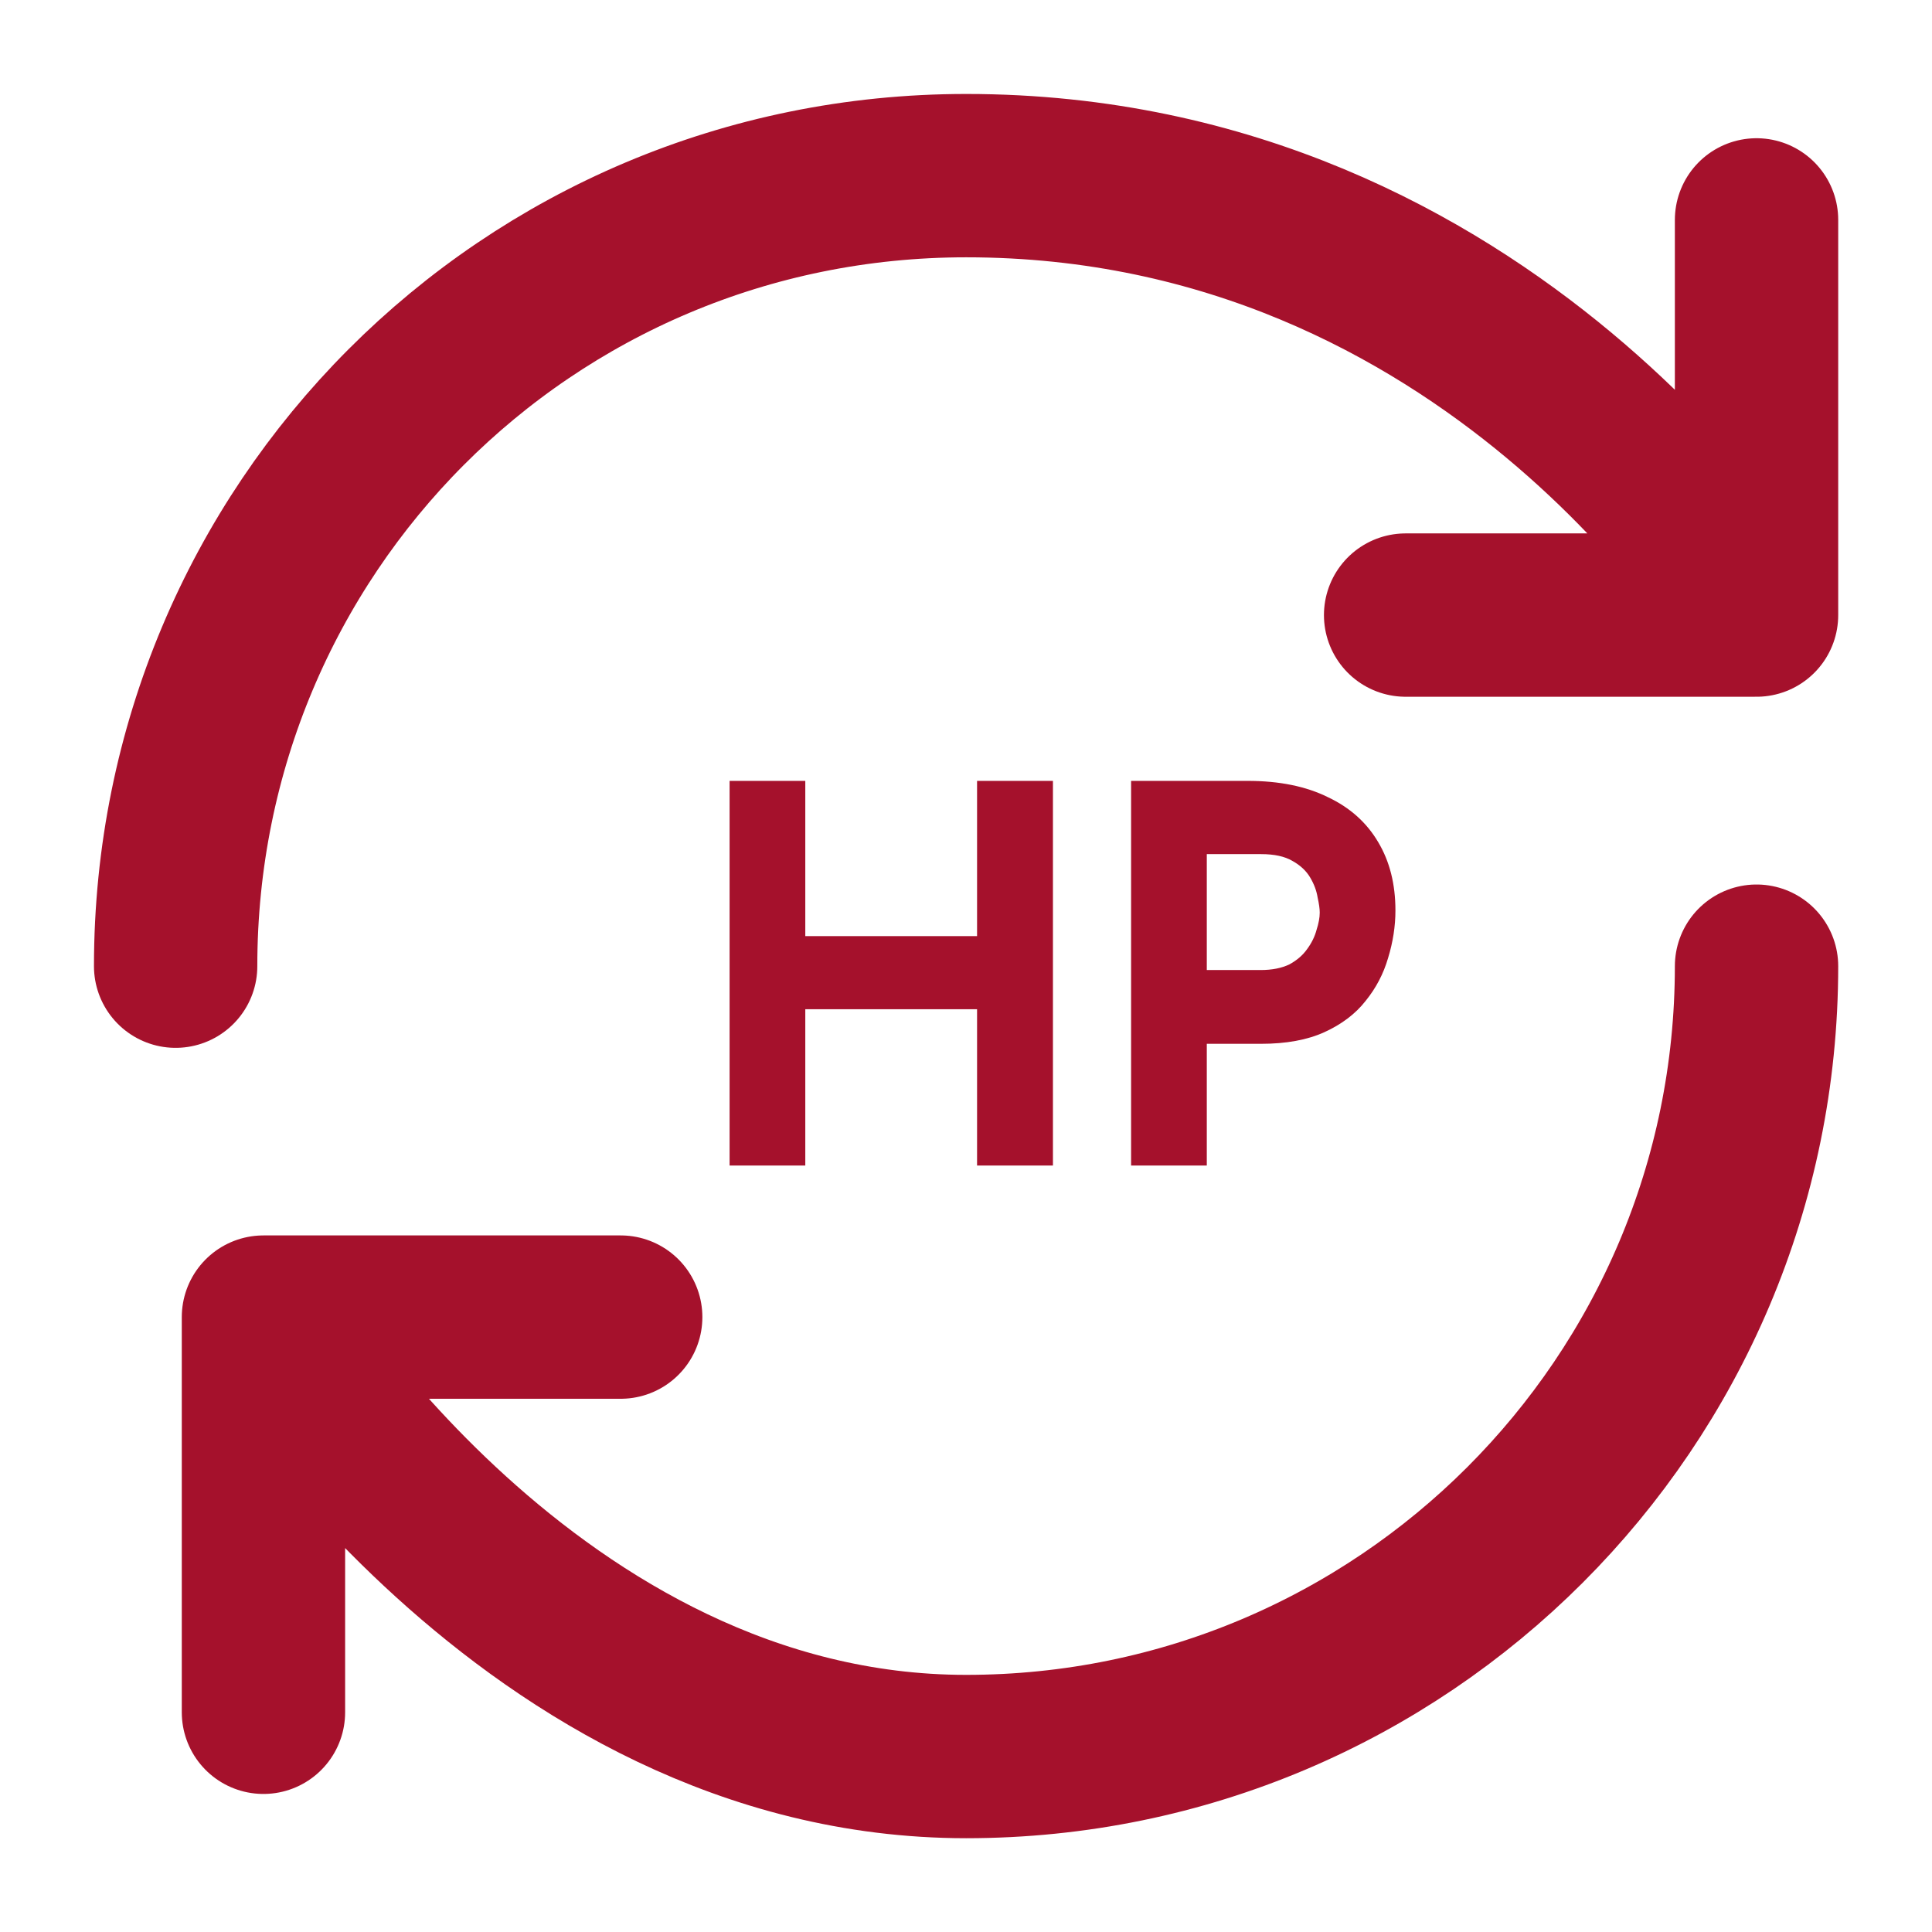
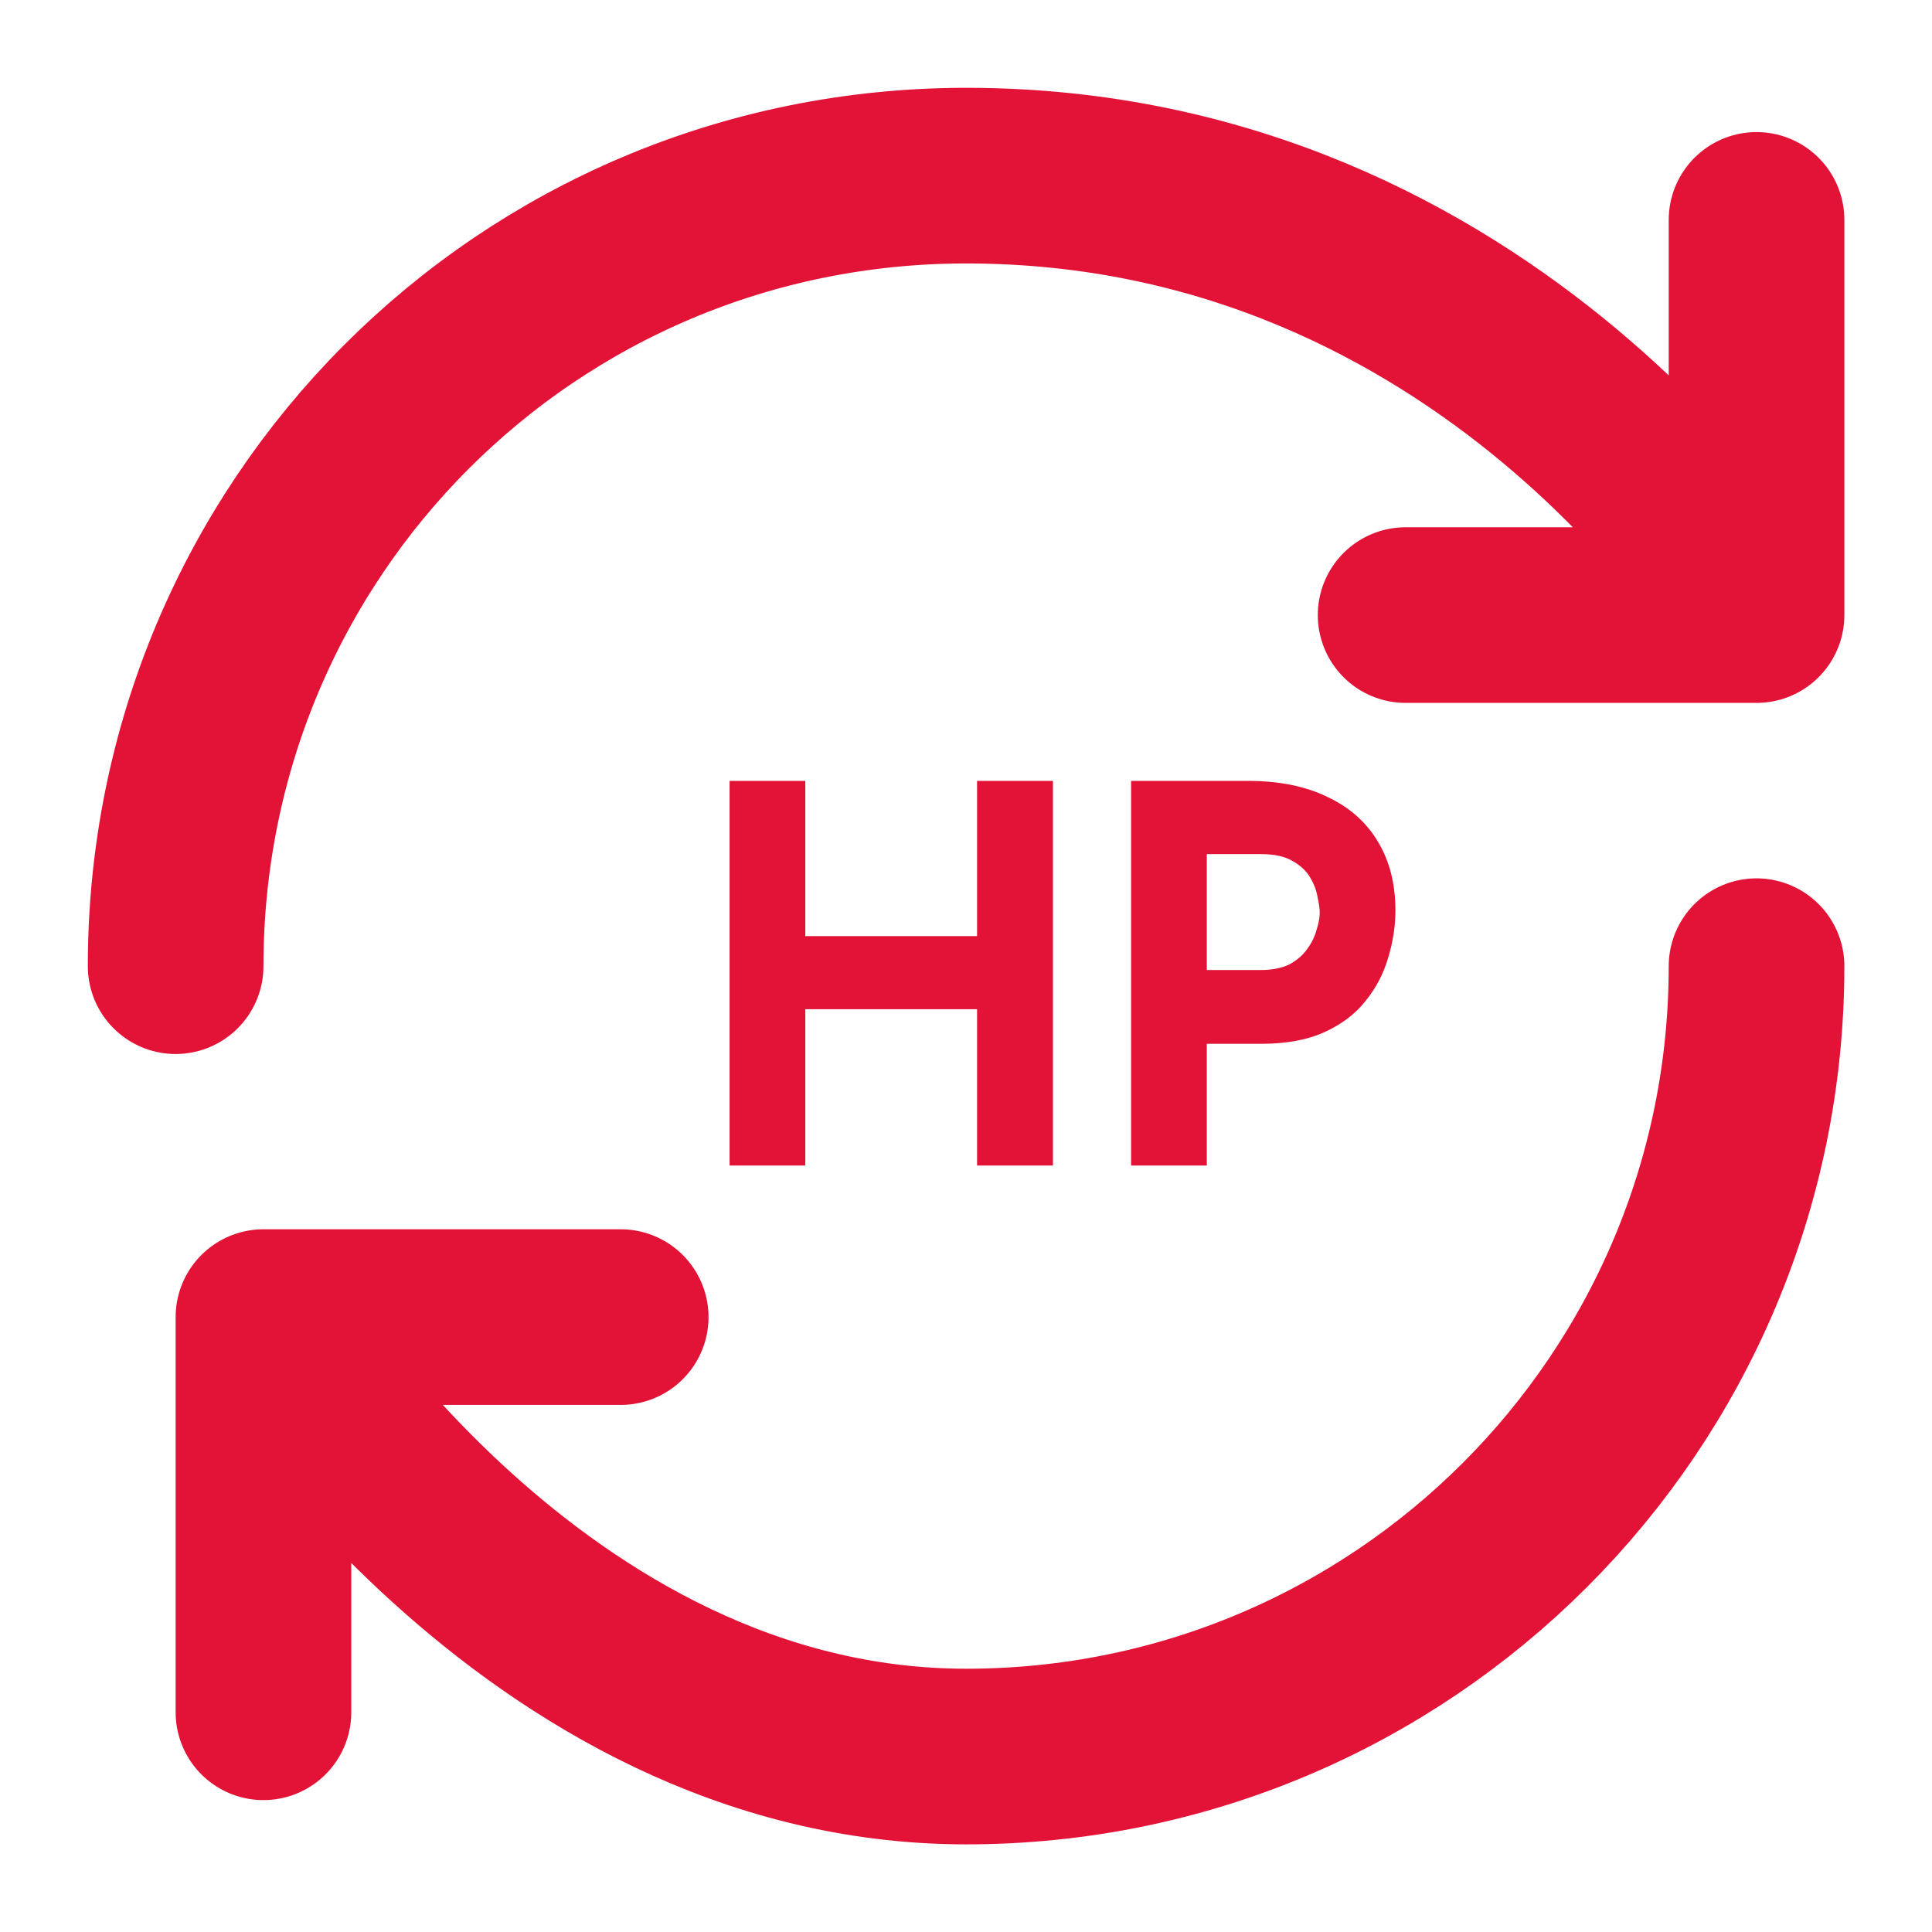
<svg xmlns="http://www.w3.org/2000/svg" width="11" height="11" viewBox="0 0 11 11" fill="none">
-   <path d="M5.995 4.446V6.636H5.563V5.746H4.585V6.636H4.154V4.446H4.585V5.33H5.563V4.446H5.995ZM7.103 4.446C7.284 4.446 7.436 4.477 7.561 4.539C7.686 4.598 7.781 4.683 7.847 4.795C7.912 4.904 7.945 5.033 7.945 5.184C7.945 5.273 7.931 5.364 7.903 5.455C7.877 5.544 7.835 5.625 7.775 5.699C7.718 5.772 7.639 5.832 7.54 5.877C7.443 5.921 7.323 5.943 7.18 5.943H6.871V6.636H6.44V4.446H7.103ZM7.177 5.523C7.243 5.523 7.297 5.512 7.341 5.491C7.385 5.467 7.418 5.438 7.442 5.404C7.468 5.369 7.486 5.332 7.496 5.294C7.508 5.257 7.514 5.224 7.514 5.196C7.514 5.174 7.51 5.146 7.502 5.11C7.496 5.072 7.482 5.034 7.46 4.997C7.438 4.959 7.404 4.927 7.359 4.902C7.315 4.876 7.256 4.863 7.18 4.863H6.871V5.523H7.177Z" fill="#A5112C" />
-   <path d="M10.001 5.501C10.001 7.985 7.985 10.001 5.501 10.001C3.016 10.001 1.5 7.499 1.5 7.499M1.5 7.499H3.534M1.5 7.499V9.749M1 5.501C1 3.016 2.998 1 5.501 1C8.503 1 10.001 3.502 10.001 3.502M10.001 3.502V1.252M10.001 3.502H8.003" stroke="#A5112C" stroke-width="0.93" stroke-linecap="round" stroke-linejoin="round" />
+   <path d="M5.995 4.446V6.636H5.563V5.746H4.585V6.636H4.154V4.446H4.585V5.33H5.563V4.446H5.995ZM7.103 4.446C7.284 4.446 7.436 4.477 7.561 4.539C7.686 4.598 7.781 4.683 7.847 4.795C7.912 4.904 7.945 5.033 7.945 5.184C7.945 5.273 7.931 5.364 7.903 5.455C7.877 5.544 7.835 5.625 7.775 5.699C7.718 5.772 7.639 5.832 7.54 5.877C7.443 5.921 7.323 5.943 7.18 5.943H6.871V6.636H6.44V4.446H7.103ZM7.177 5.523C7.243 5.523 7.297 5.512 7.341 5.491C7.385 5.467 7.418 5.438 7.442 5.404C7.468 5.369 7.486 5.332 7.496 5.294C7.508 5.257 7.514 5.224 7.514 5.196C7.514 5.174 7.51 5.146 7.502 5.11C7.496 5.072 7.482 5.034 7.46 4.997C7.438 4.959 7.404 4.927 7.359 4.902C7.315 4.876 7.256 4.863 7.18 4.863H6.871V5.523H7.177Z" fill="#E31337" stroke-width="1" />
+   <path d="M10.001 5.501C10.001 7.985 7.985 10.001 5.501 10.001C3.016 10.001 1.5 7.499 1.5 7.499M1.5 7.499H3.534M1.5 7.499V9.749M1 5.501C1 3.016 2.998 1 5.501 1C8.503 1 10.001 3.502 10.001 3.502M10.001 3.502V1.252M10.001 3.502H8.003" stroke="#E31337" stroke-width="1" stroke-linecap="round" stroke-linejoin="round" />
</svg>
